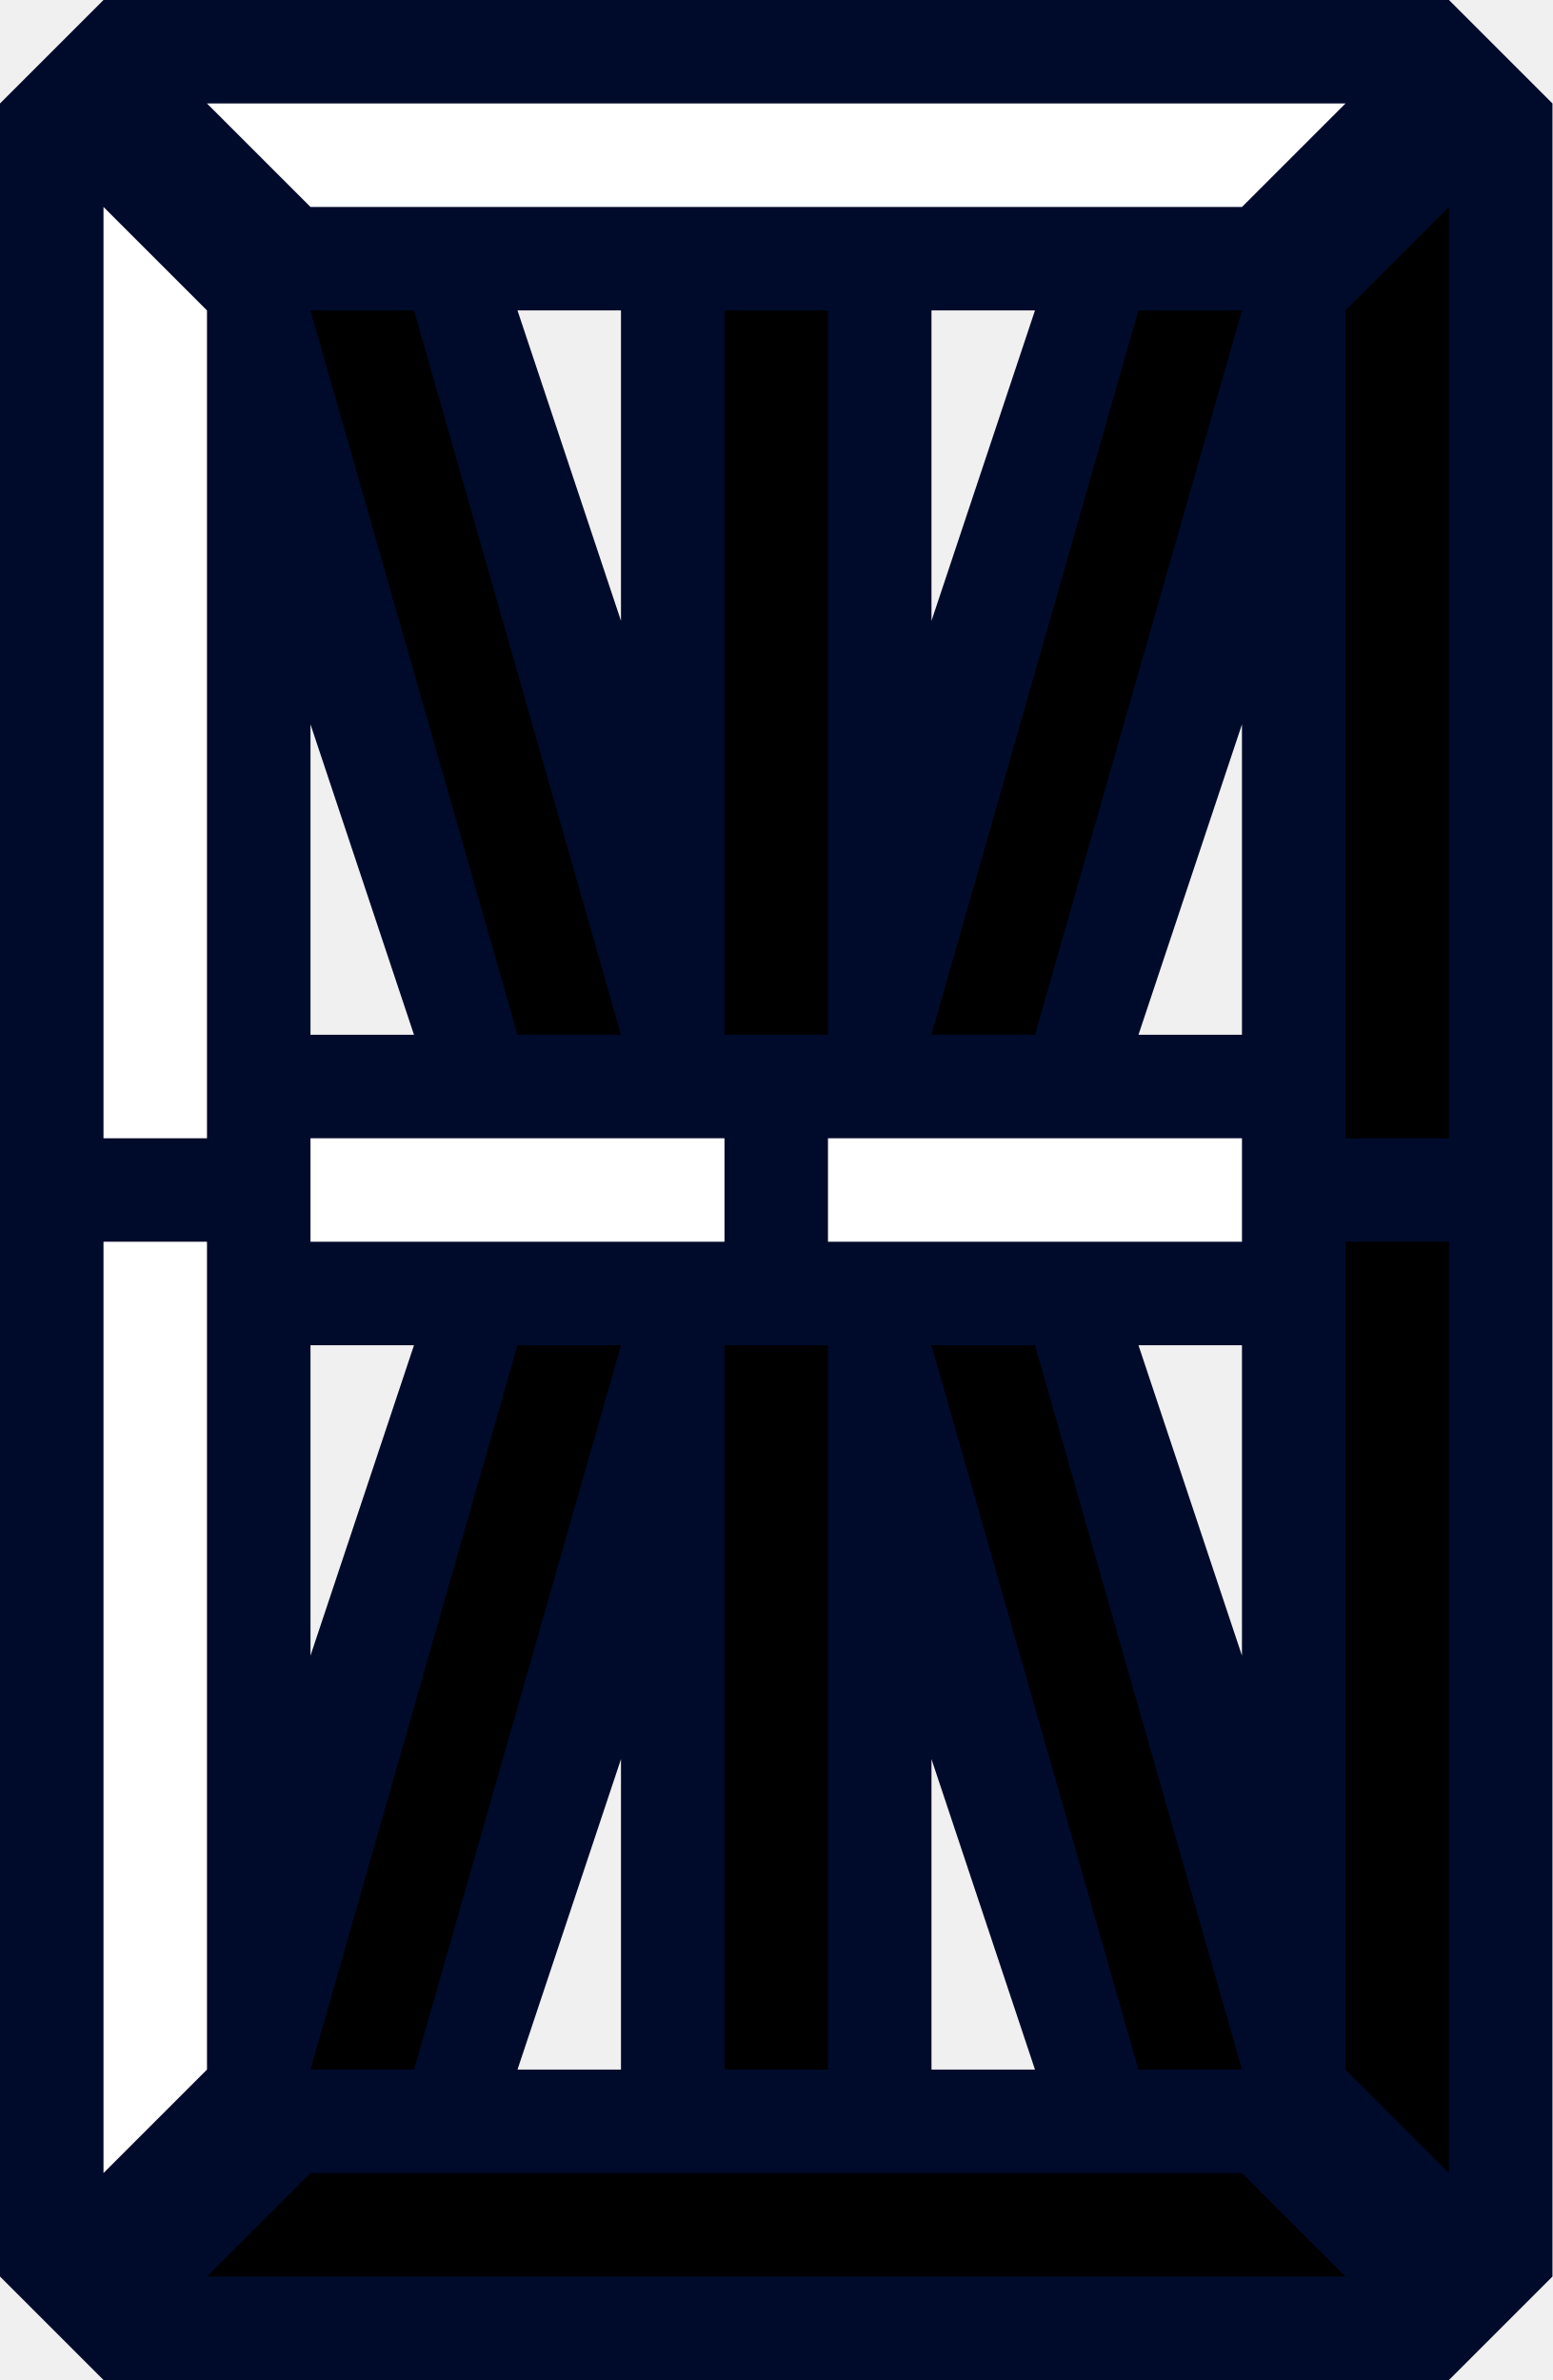
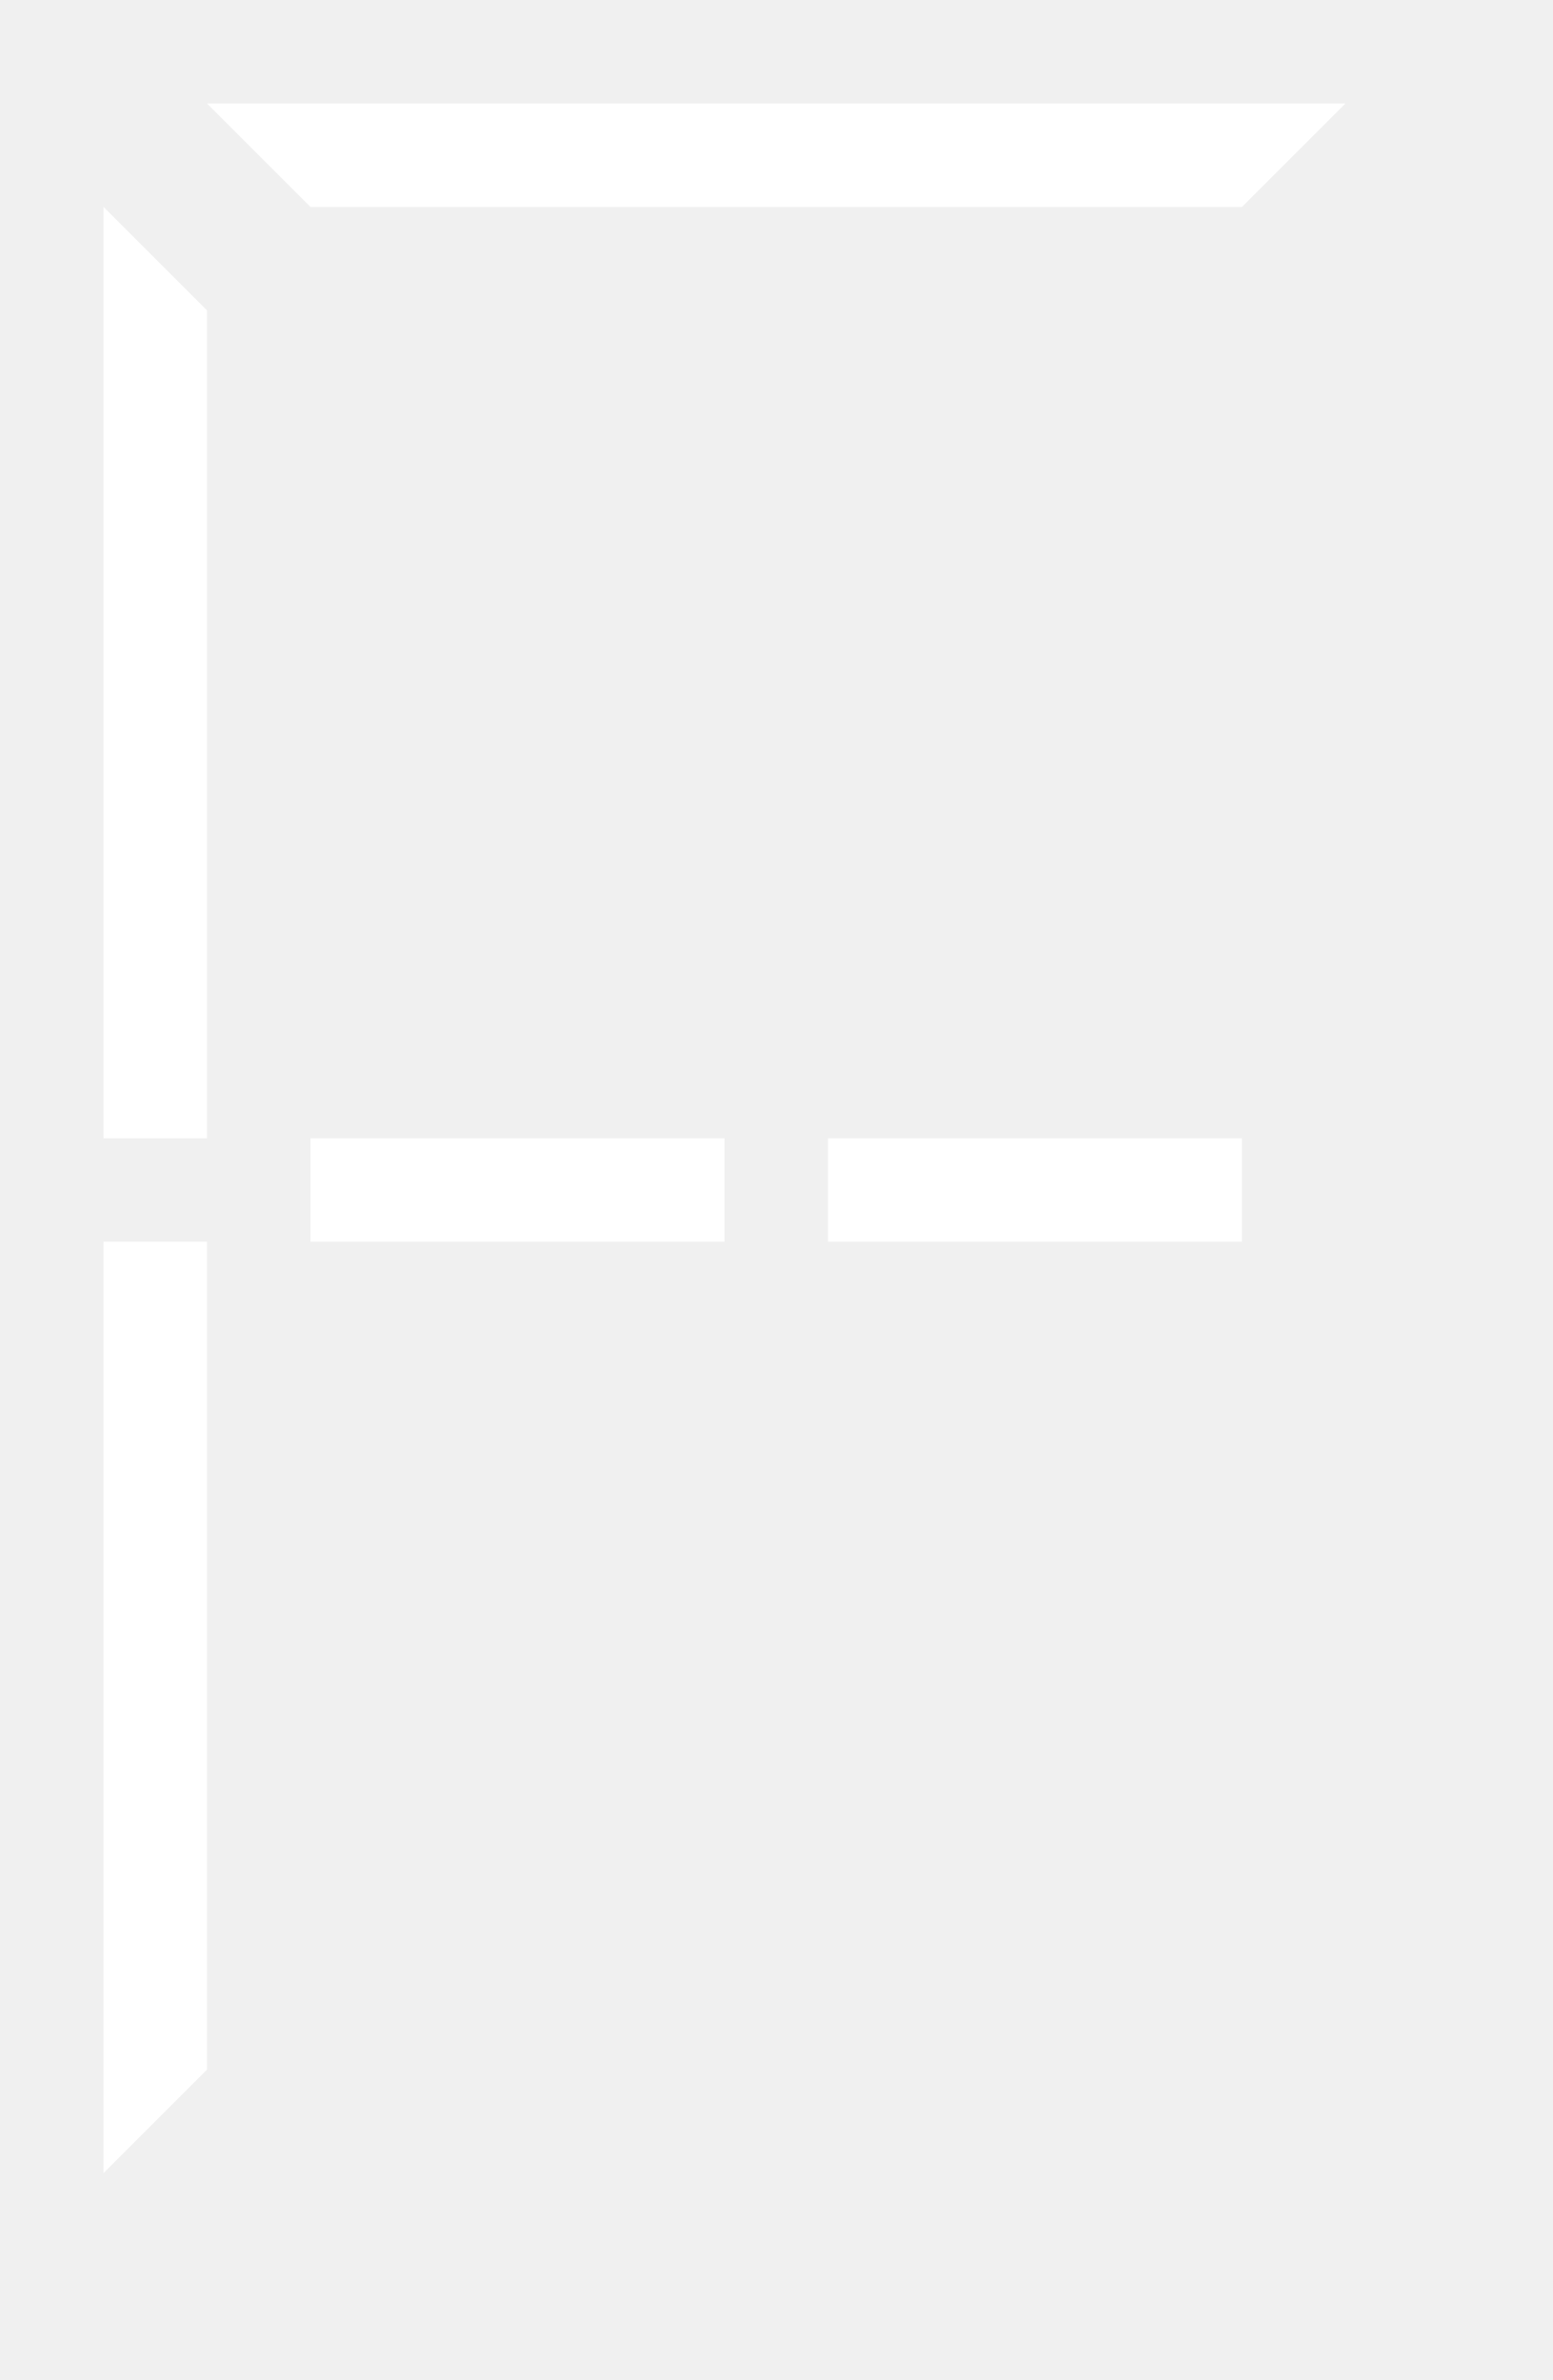
<svg xmlns="http://www.w3.org/2000/svg" width="15" height="23" viewBox="0 0 15 23" version="1.1" id="svg8">
  <defs id="defs2" />
-   <path style="fill:#000b2b;fill-opacity:1;stroke:none;stroke-opacity:1" d="M 1,0 0,1 v 21 l 1,1 h 13 l 1,-1 V 1 L 14,0 Z m 4,3 h 1 v 3 z m 4,0 h 1 L 9,6 Z M 3,7 4,10 H 3 Z m 9,0 v 3 h -1 z m -9,6 h 1 l -1,3 z m 8,0 h 1 v 3 z m -5,4 v 3 H 5 Z m 3,0 1,3 H 9 Z" id="path910" />
  <path style="fill:#ffffff;fill-opacity:1;stroke:none;stroke-opacity:1" d="m 2,1 1,1 h 9 l 1,-1 z" id="path826" />
  <path style="fill:#ffffff;fill-opacity:1;stroke:none;stroke-opacity:1" d="m 1,2 1,1 v 8 H 1 Z" id="path828" />
-   <rect style="fill:#000000;fill-opacity:1;stroke:none;stroke-width:1;stroke-opacity:1" id="rect836" width="1" height="7" x="7" y="3" />
  <rect style="fill:#ffffff;fill-opacity:1;stroke:none;stroke-width:1;stroke-opacity:1" id="rect838" width="4" height="1" x="3" y="11" />
-   <path style="fill:#000000;fill-opacity:1;stroke:none;stroke-opacity:1" d="m 9,10 2,-7 h 1 l -2,7 z" id="path840" />
  <path style="fill:#ffffff;fill-opacity:1;stroke:none;stroke-opacity:1" d="m 2,12 v 8 l -1,1 v -9 z" id="path844" />
-   <path style="fill:#000000;fill-opacity:1;stroke:none;stroke-opacity:1" d="m 2,22 1,-1 h 9 l 1,1 z" id="path846" />
-   <path style="fill:#000000;fill-opacity:1;stroke:none;stroke-opacity:1" d="m 13,20 1,1 v -9 h -1 z" id="path856" />
-   <path style="fill:#000000;fill-opacity:1;stroke:none;stroke-opacity:1" d="M 13,11 V 3 l 1,-1 v 9 z" id="path858" />
  <rect style="fill:#ffffff;fill-opacity:1;stroke:none;stroke-width:1;stroke-opacity:1" id="rect860" width="4" height="1" x="8" y="11" />
-   <rect style="fill:#000000;fill-opacity:1;stroke:none;stroke-width:1;stroke-opacity:1" id="rect836-3" width="1" height="7" x="7" y="13" />
-   <path style="fill:#000000;fill-opacity:1;stroke:none;stroke-opacity:1" d="M 6,10 4,3 H 3 l 2,7 z" id="path840-6" />
-   <path style="fill:#000000;fill-opacity:1;stroke:none;stroke-opacity:1" d="m 9,13 2,7 h 1 l -2,-7 z" id="path840-7" />
-   <path style="fill:#000000;fill-opacity:1;stroke:none;stroke-opacity:1" d="M 6,13 4,20 H 3 l 2,-7 z" id="path840-6-5" />
</svg>
